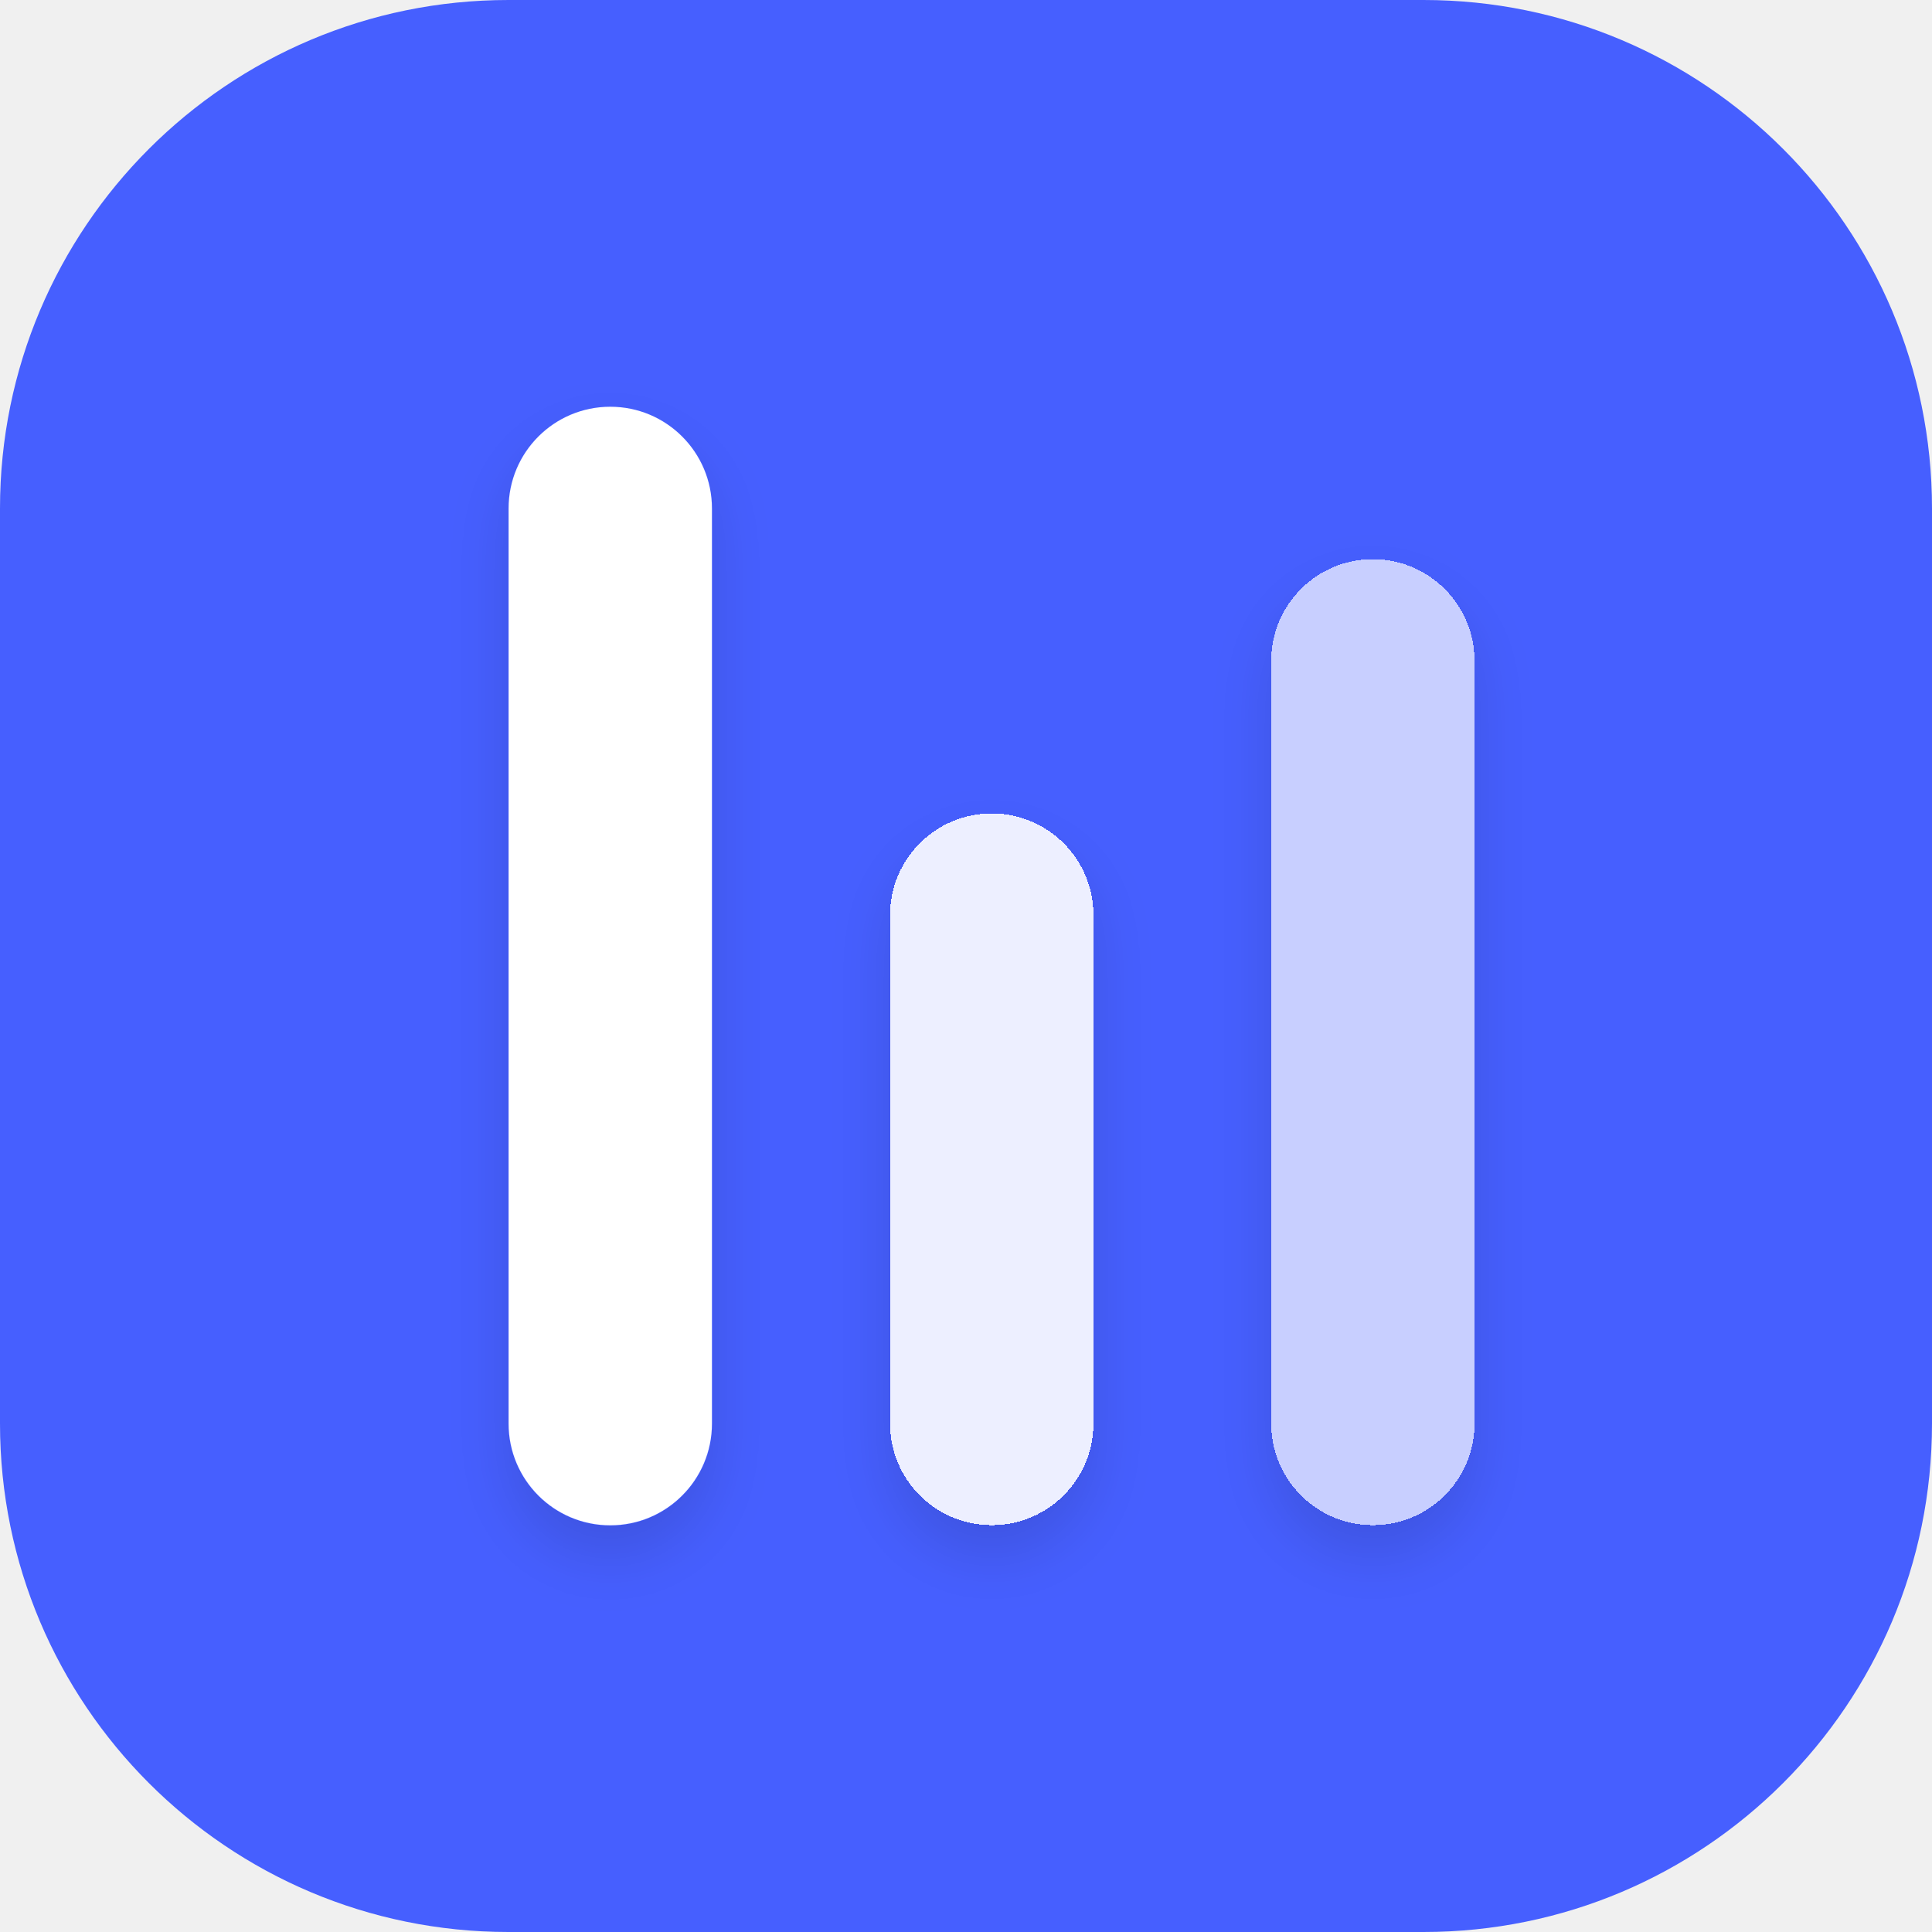
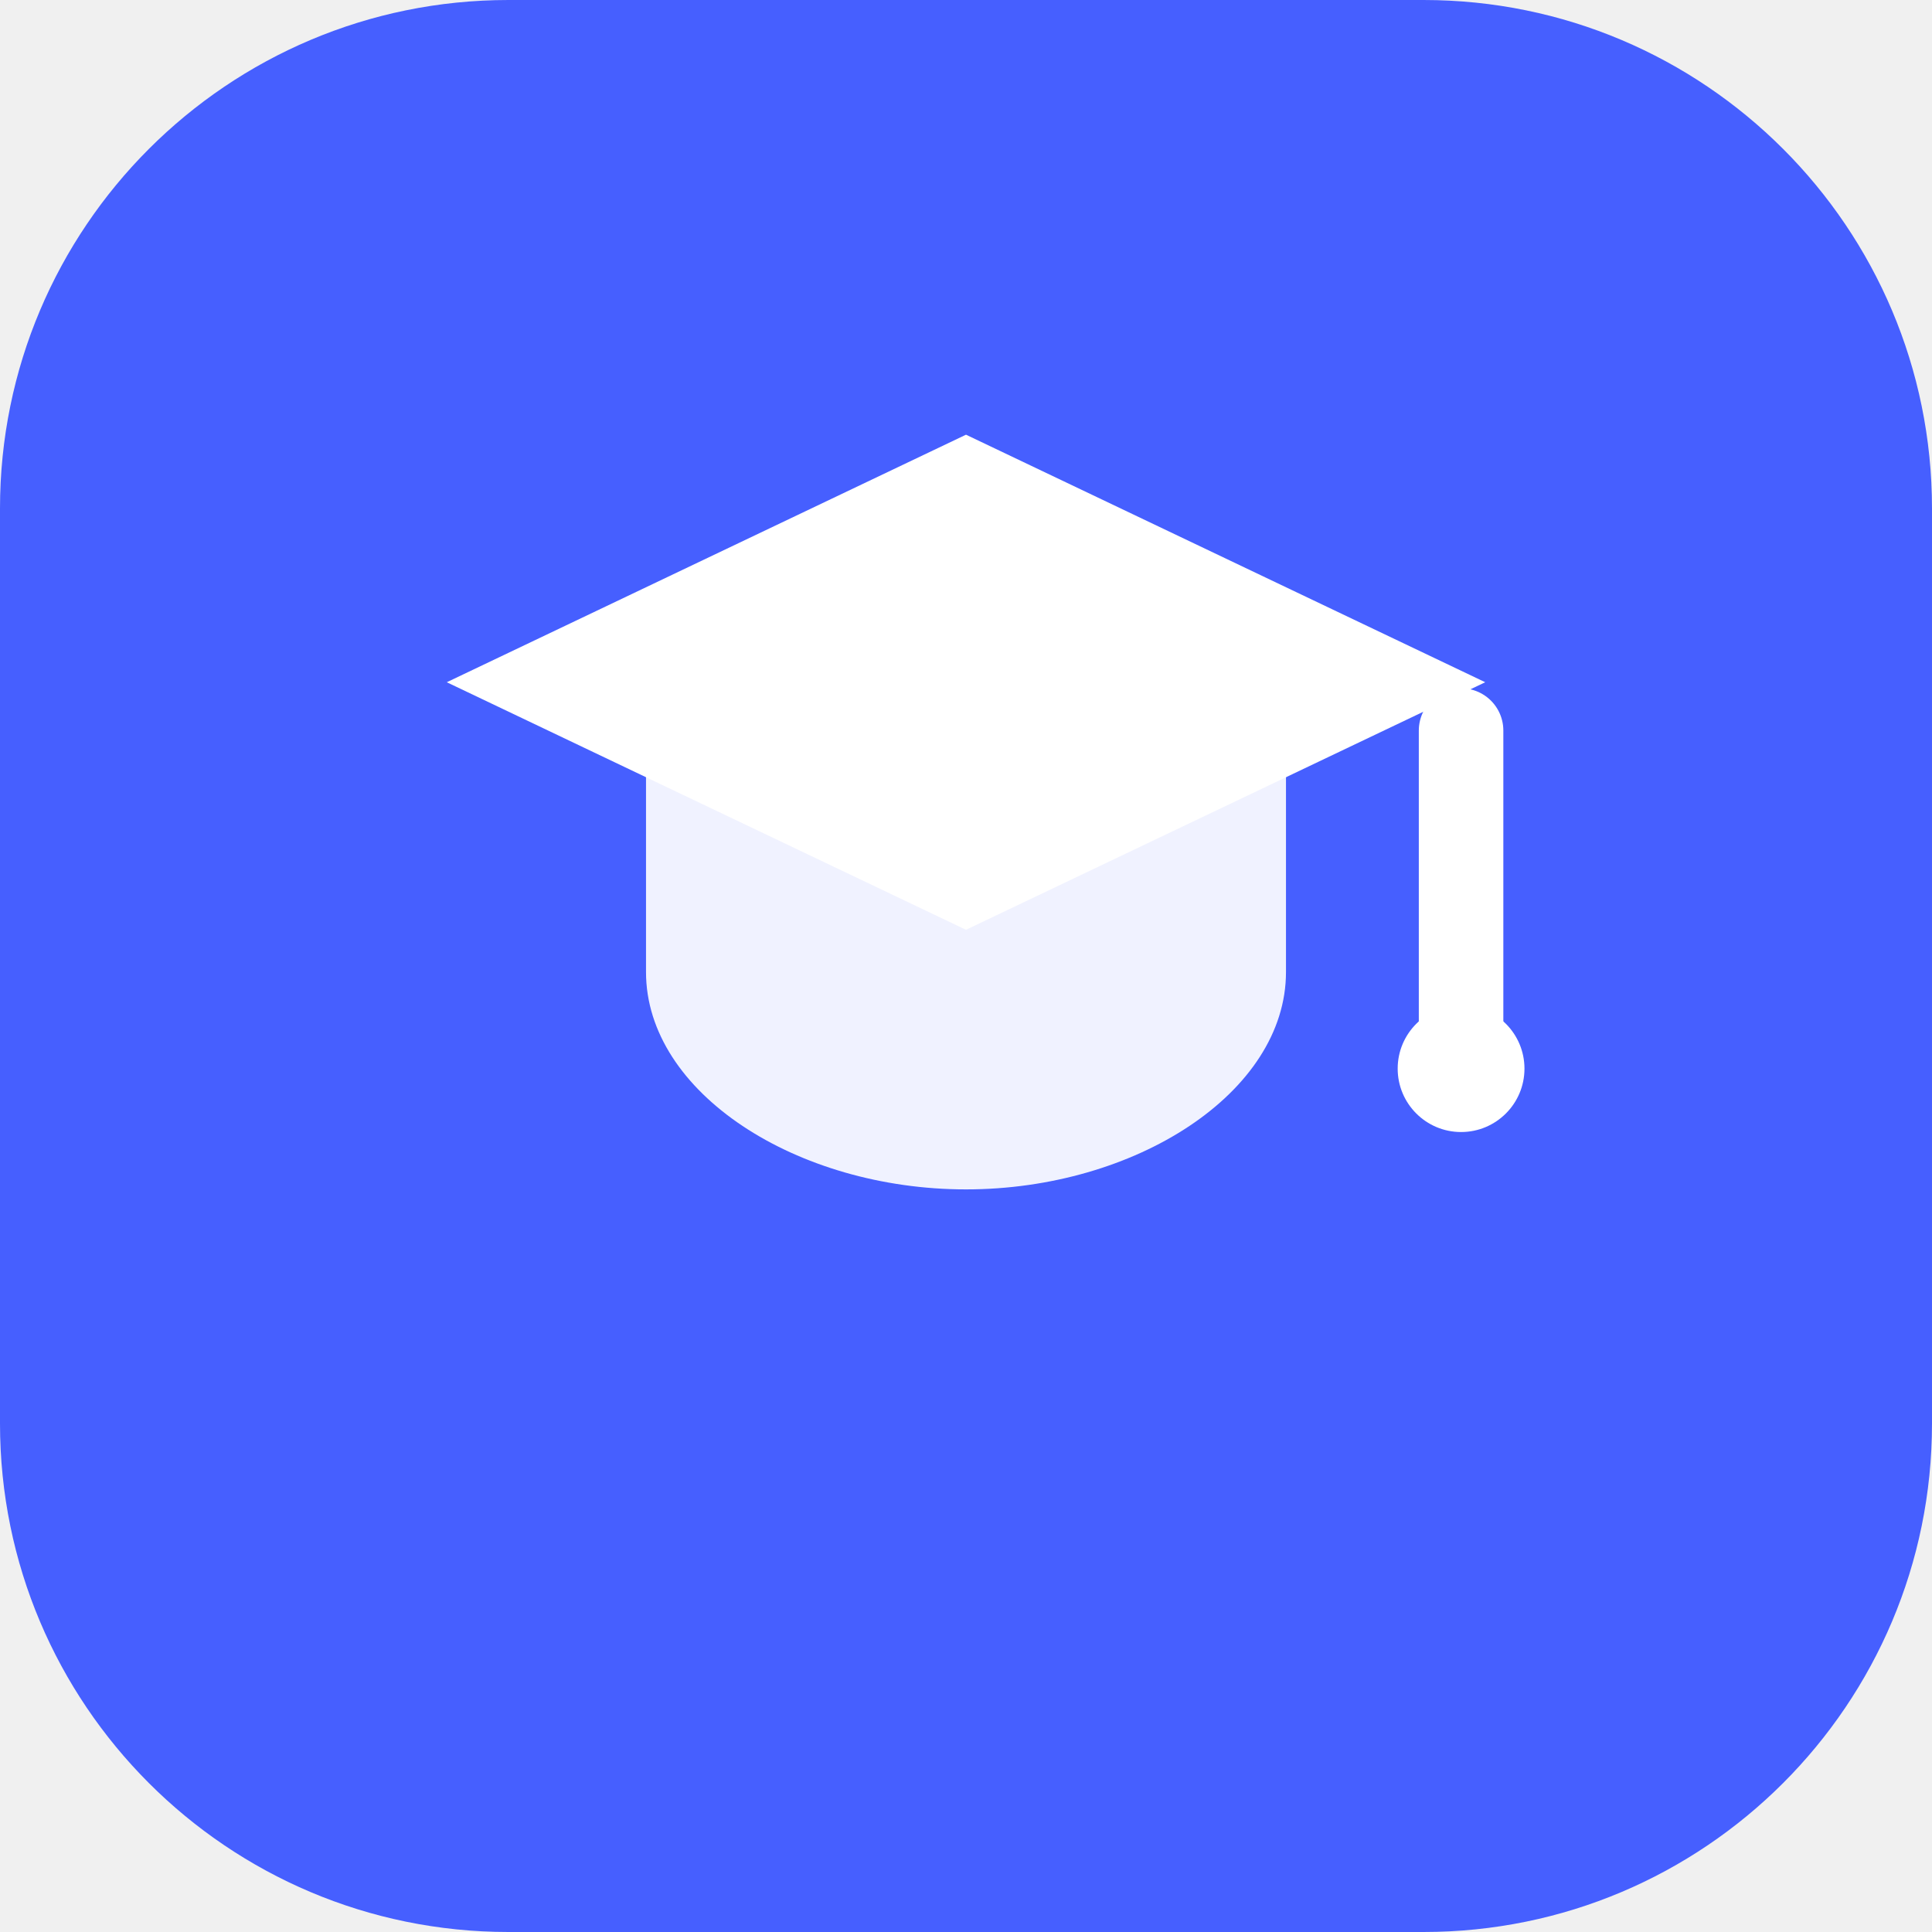
<svg xmlns="http://www.w3.org/2000/svg" width="32" height="32" viewBox="0 0 32 32" fill="none">
  <path d="M0 8.421C0 3.77 3.77 0 8.421 0H23.579C28.23 0 32 3.77 32 8.421V23.579C32 28.23 28.23 32 23.579 32H8.421C3.77 32 0 28.23 0 23.579V8.421Z" fill="#465FFF" />
-   <g filter="url(#filter0_d_1884_16361)">
-     <path d="M8.424 8.422C8.424 7.491 9.178 6.737 10.108 6.737C11.038 6.737 11.792 7.491 11.792 8.422V23.579C11.792 24.51 11.038 25.264 10.108 25.264C9.178 25.264 8.424 24.51 8.424 23.579V8.422Z" fill="white" />
-   </g>
-   <g filter="url(#filter1_d_1884_16361)">
-     <path d="M14.742 15.157C14.742 14.227 15.496 13.473 16.426 13.473C17.357 13.473 18.111 14.227 18.111 15.157V23.578C18.111 24.508 17.357 25.262 16.426 25.262C15.496 25.262 14.742 24.508 14.742 23.578V15.157Z" fill="white" fill-opacity="0.9" shape-rendering="crispEdges" />
-   </g>
-   <g filter="url(#filter2_d_1884_16361)">
-     <path d="M21.055 10.946C21.055 10.016 21.809 9.262 22.739 9.262C23.669 9.262 24.423 10.016 24.423 10.946V23.578C24.423 24.508 23.669 25.262 22.739 25.262C21.809 25.262 21.055 24.508 21.055 23.578V10.946Z" fill="white" fill-opacity="0.7" shape-rendering="crispEdges" />
-   </g>
-   <defs>
-     <filter id="filter0_d_1884_16361" x="7.424" y="6.237" width="5.368" height="20.526" filterUnits="userSpaceOnUse" color-interpolation-filters="sRGB">
-       <feFlood flood-opacity="0" result="BackgroundImageFix" />
-       <feColorMatrix in="SourceAlpha" type="matrix" values="0 0 0 0 0 0 0 0 0 0 0 0 0 0 0 0 0 0 127 0" result="hardAlpha" />
-       <feOffset dy="0.5" />
-       <feGaussianBlur stdDeviation="0.5" />
-       <feComposite in2="hardAlpha" operator="out" />
-       <feColorMatrix type="matrix" values="0 0 0 0 0 0 0 0 0 0 0 0 0 0 0 0 0 0 0.12 0" />
-       <feBlend mode="normal" in2="BackgroundImageFix" result="effect1_dropShadow_1884_16361" />
-       <feBlend mode="normal" in="SourceGraphic" in2="effect1_dropShadow_1884_16361" result="shape" />
-     </filter>
-     <filter id="filter1_d_1884_16361" x="13.742" y="12.973" width="5.368" height="13.789" filterUnits="userSpaceOnUse" color-interpolation-filters="sRGB">
-       <feFlood flood-opacity="0" result="BackgroundImageFix" />
-       <feColorMatrix in="SourceAlpha" type="matrix" values="0 0 0 0 0 0 0 0 0 0 0 0 0 0 0 0 0 0 127 0" result="hardAlpha" />
-       <feOffset dy="0.5" />
-       <feGaussianBlur stdDeviation="0.5" />
-       <feComposite in2="hardAlpha" operator="out" />
-       <feColorMatrix type="matrix" values="0 0 0 0 0 0 0 0 0 0 0 0 0 0 0 0 0 0 0.12 0" />
-       <feBlend mode="normal" in2="BackgroundImageFix" result="effect1_dropShadow_1884_16361" />
-       <feBlend mode="normal" in="SourceGraphic" in2="effect1_dropShadow_1884_16361" result="shape" />
-     </filter>
-     <filter id="filter2_d_1884_16361" x="20.055" y="8.762" width="5.368" height="18" filterUnits="userSpaceOnUse" color-interpolation-filters="sRGB">
-       <feFlood flood-opacity="0" result="BackgroundImageFix" />
-       <feColorMatrix in="SourceAlpha" type="matrix" values="0 0 0 0 0 0 0 0 0 0 0 0 0 0 0 0 0 0 127 0" result="hardAlpha" />
-       <feOffset dy="0.5" />
-       <feGaussianBlur stdDeviation="0.5" />
-       <feComposite in2="hardAlpha" operator="out" />
-       <feColorMatrix type="matrix" values="0 0 0 0 0 0 0 0 0 0 0 0 0 0 0 0 0 0 0.12 0" />
-       <feBlend mode="normal" in2="BackgroundImageFix" result="effect1_dropShadow_1884_16361" />
-       <feBlend mode="normal" in="SourceGraphic" in2="effect1_dropShadow_1884_16361" result="shape" />
-     </filter>
-   </defs>
+   <path d="M16 7.2L7.4 11.3L16 15.4L24.6 11.3L16 7.2Z" fill="white" />
+   <path d="M10.7 12.6V16.1C10.7 18.1 13.2 19.7 16 19.7C18.8 19.7 21.3 18.1 21.3 16.1V12.6L16 15.1L10.7 12.6Z" fill="white" fill-opacity="0.92" />
+   <path d="M24.2 12.1V17" stroke="white" stroke-width="1.4" stroke-linecap="round" />
+   <circle cx="24.2" cy="17.7" r="1.05" fill="white" />
</svg>
